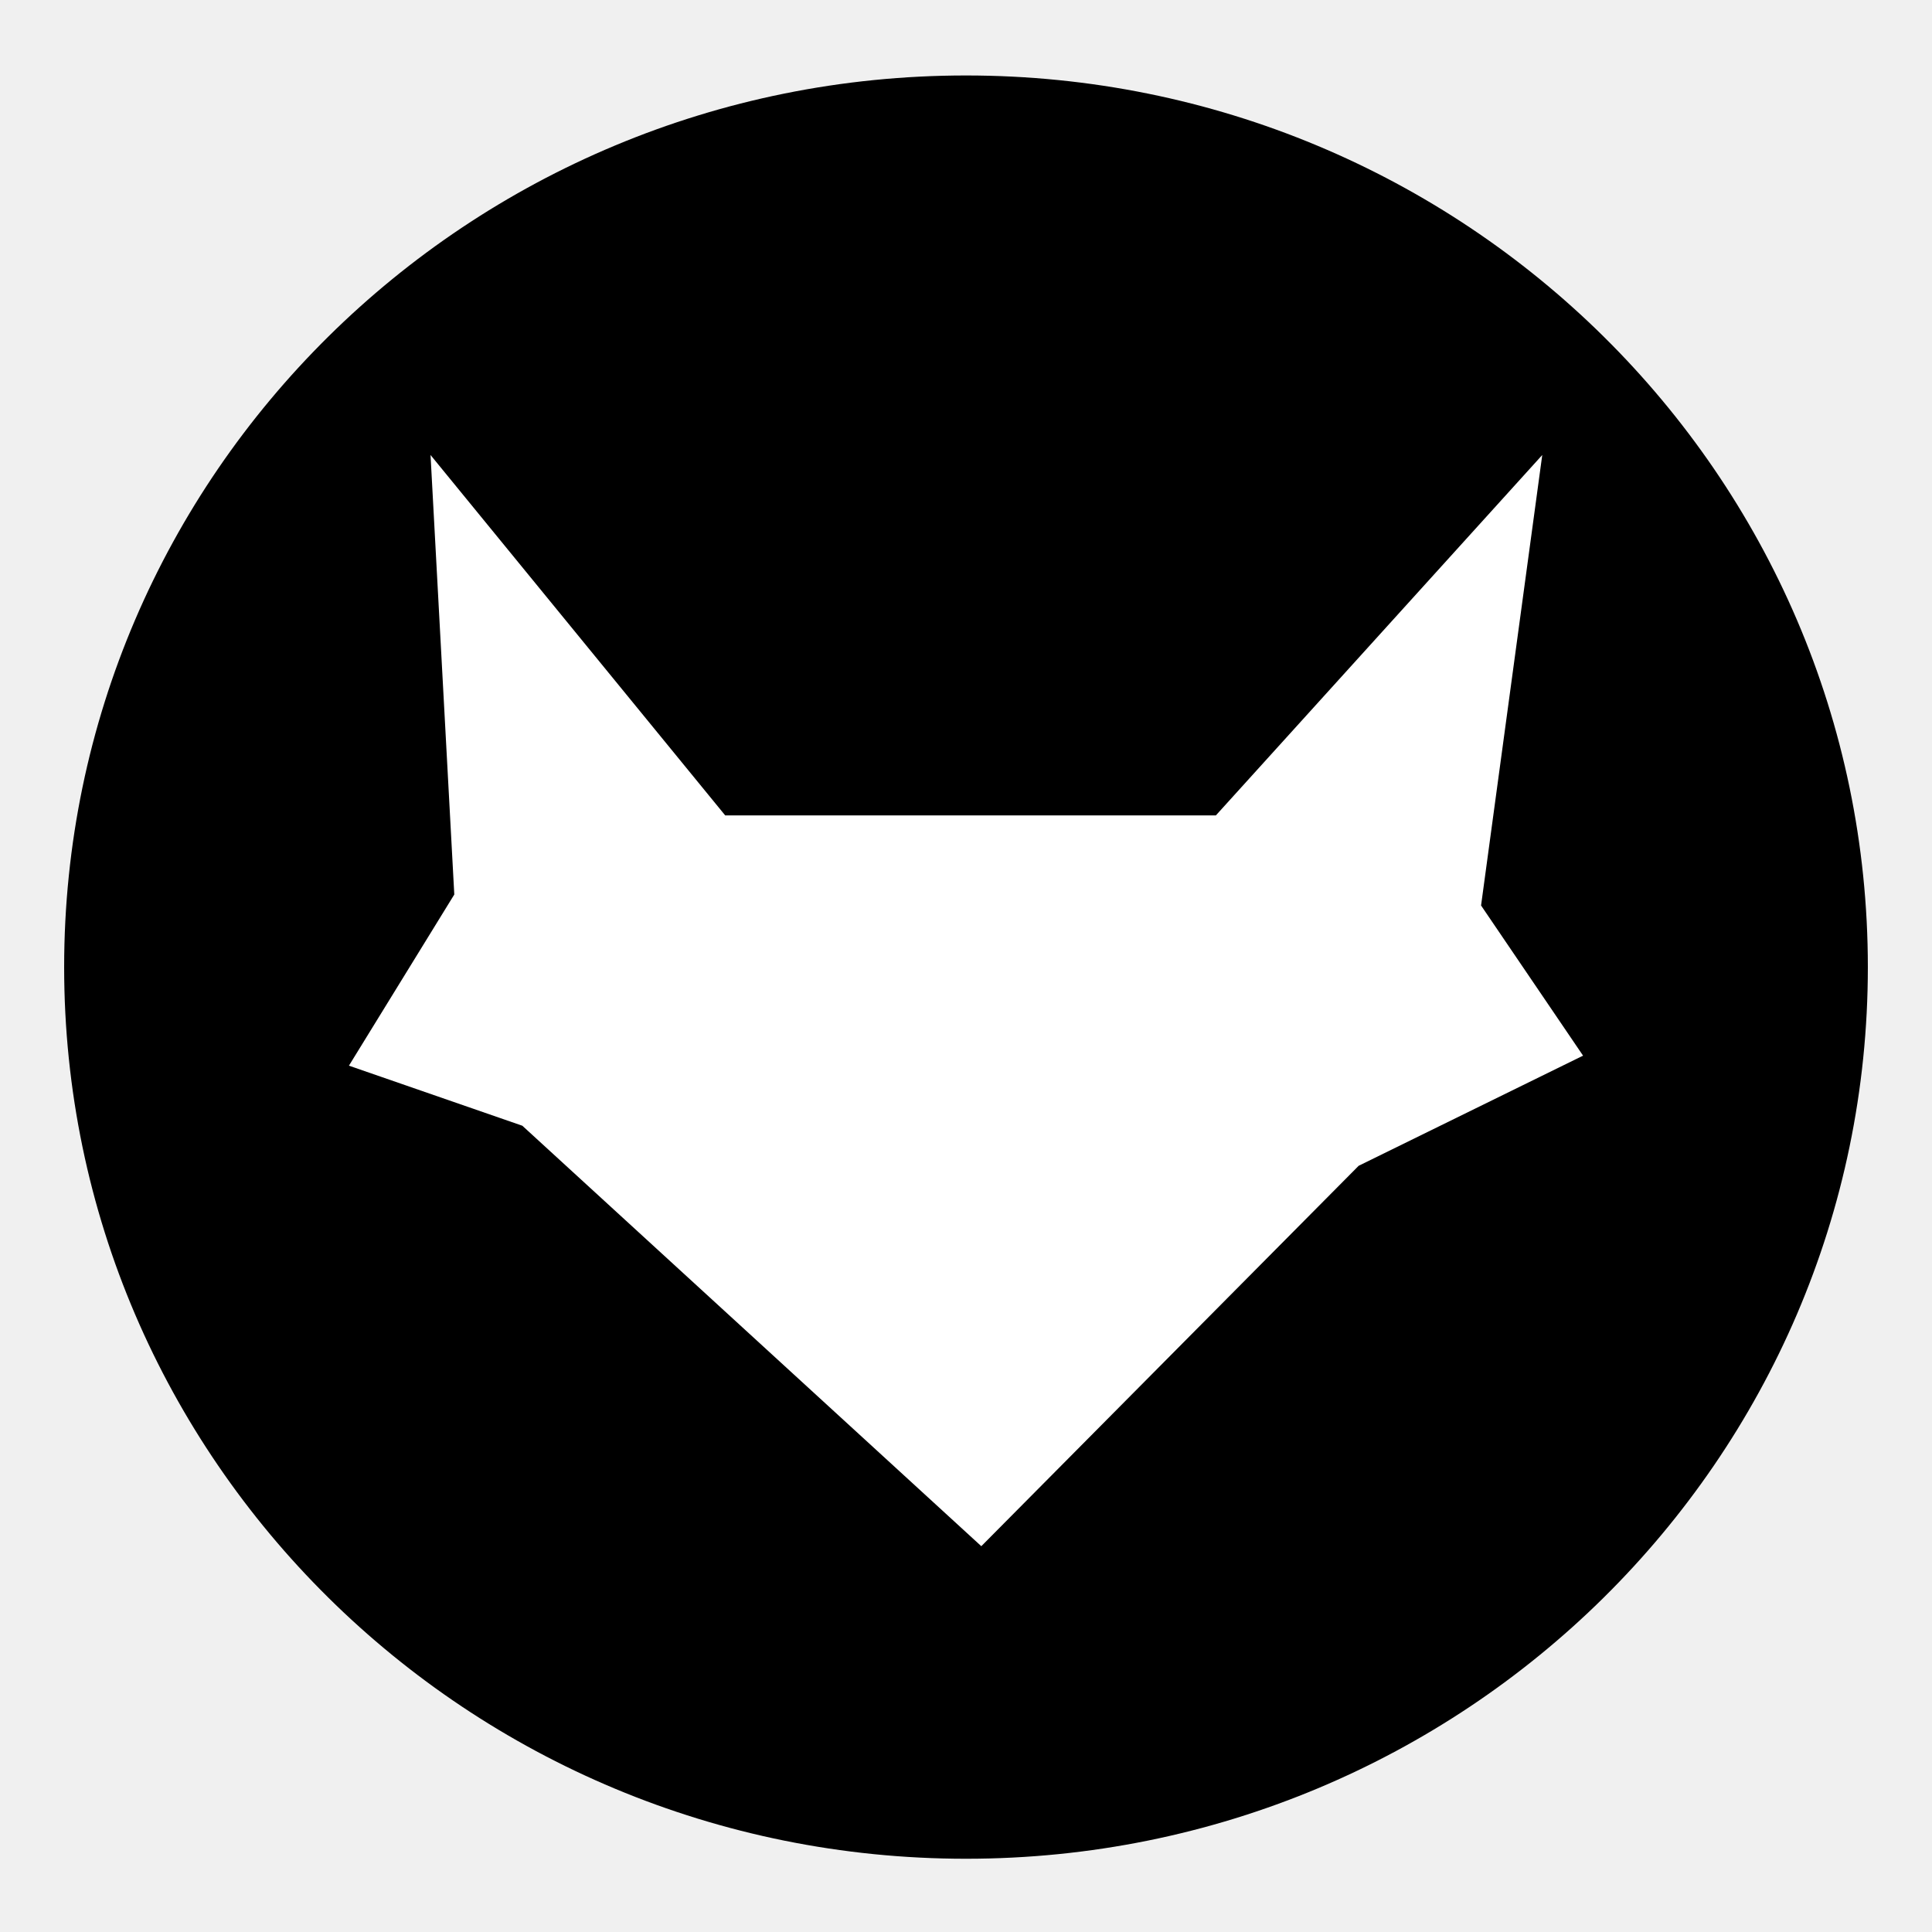
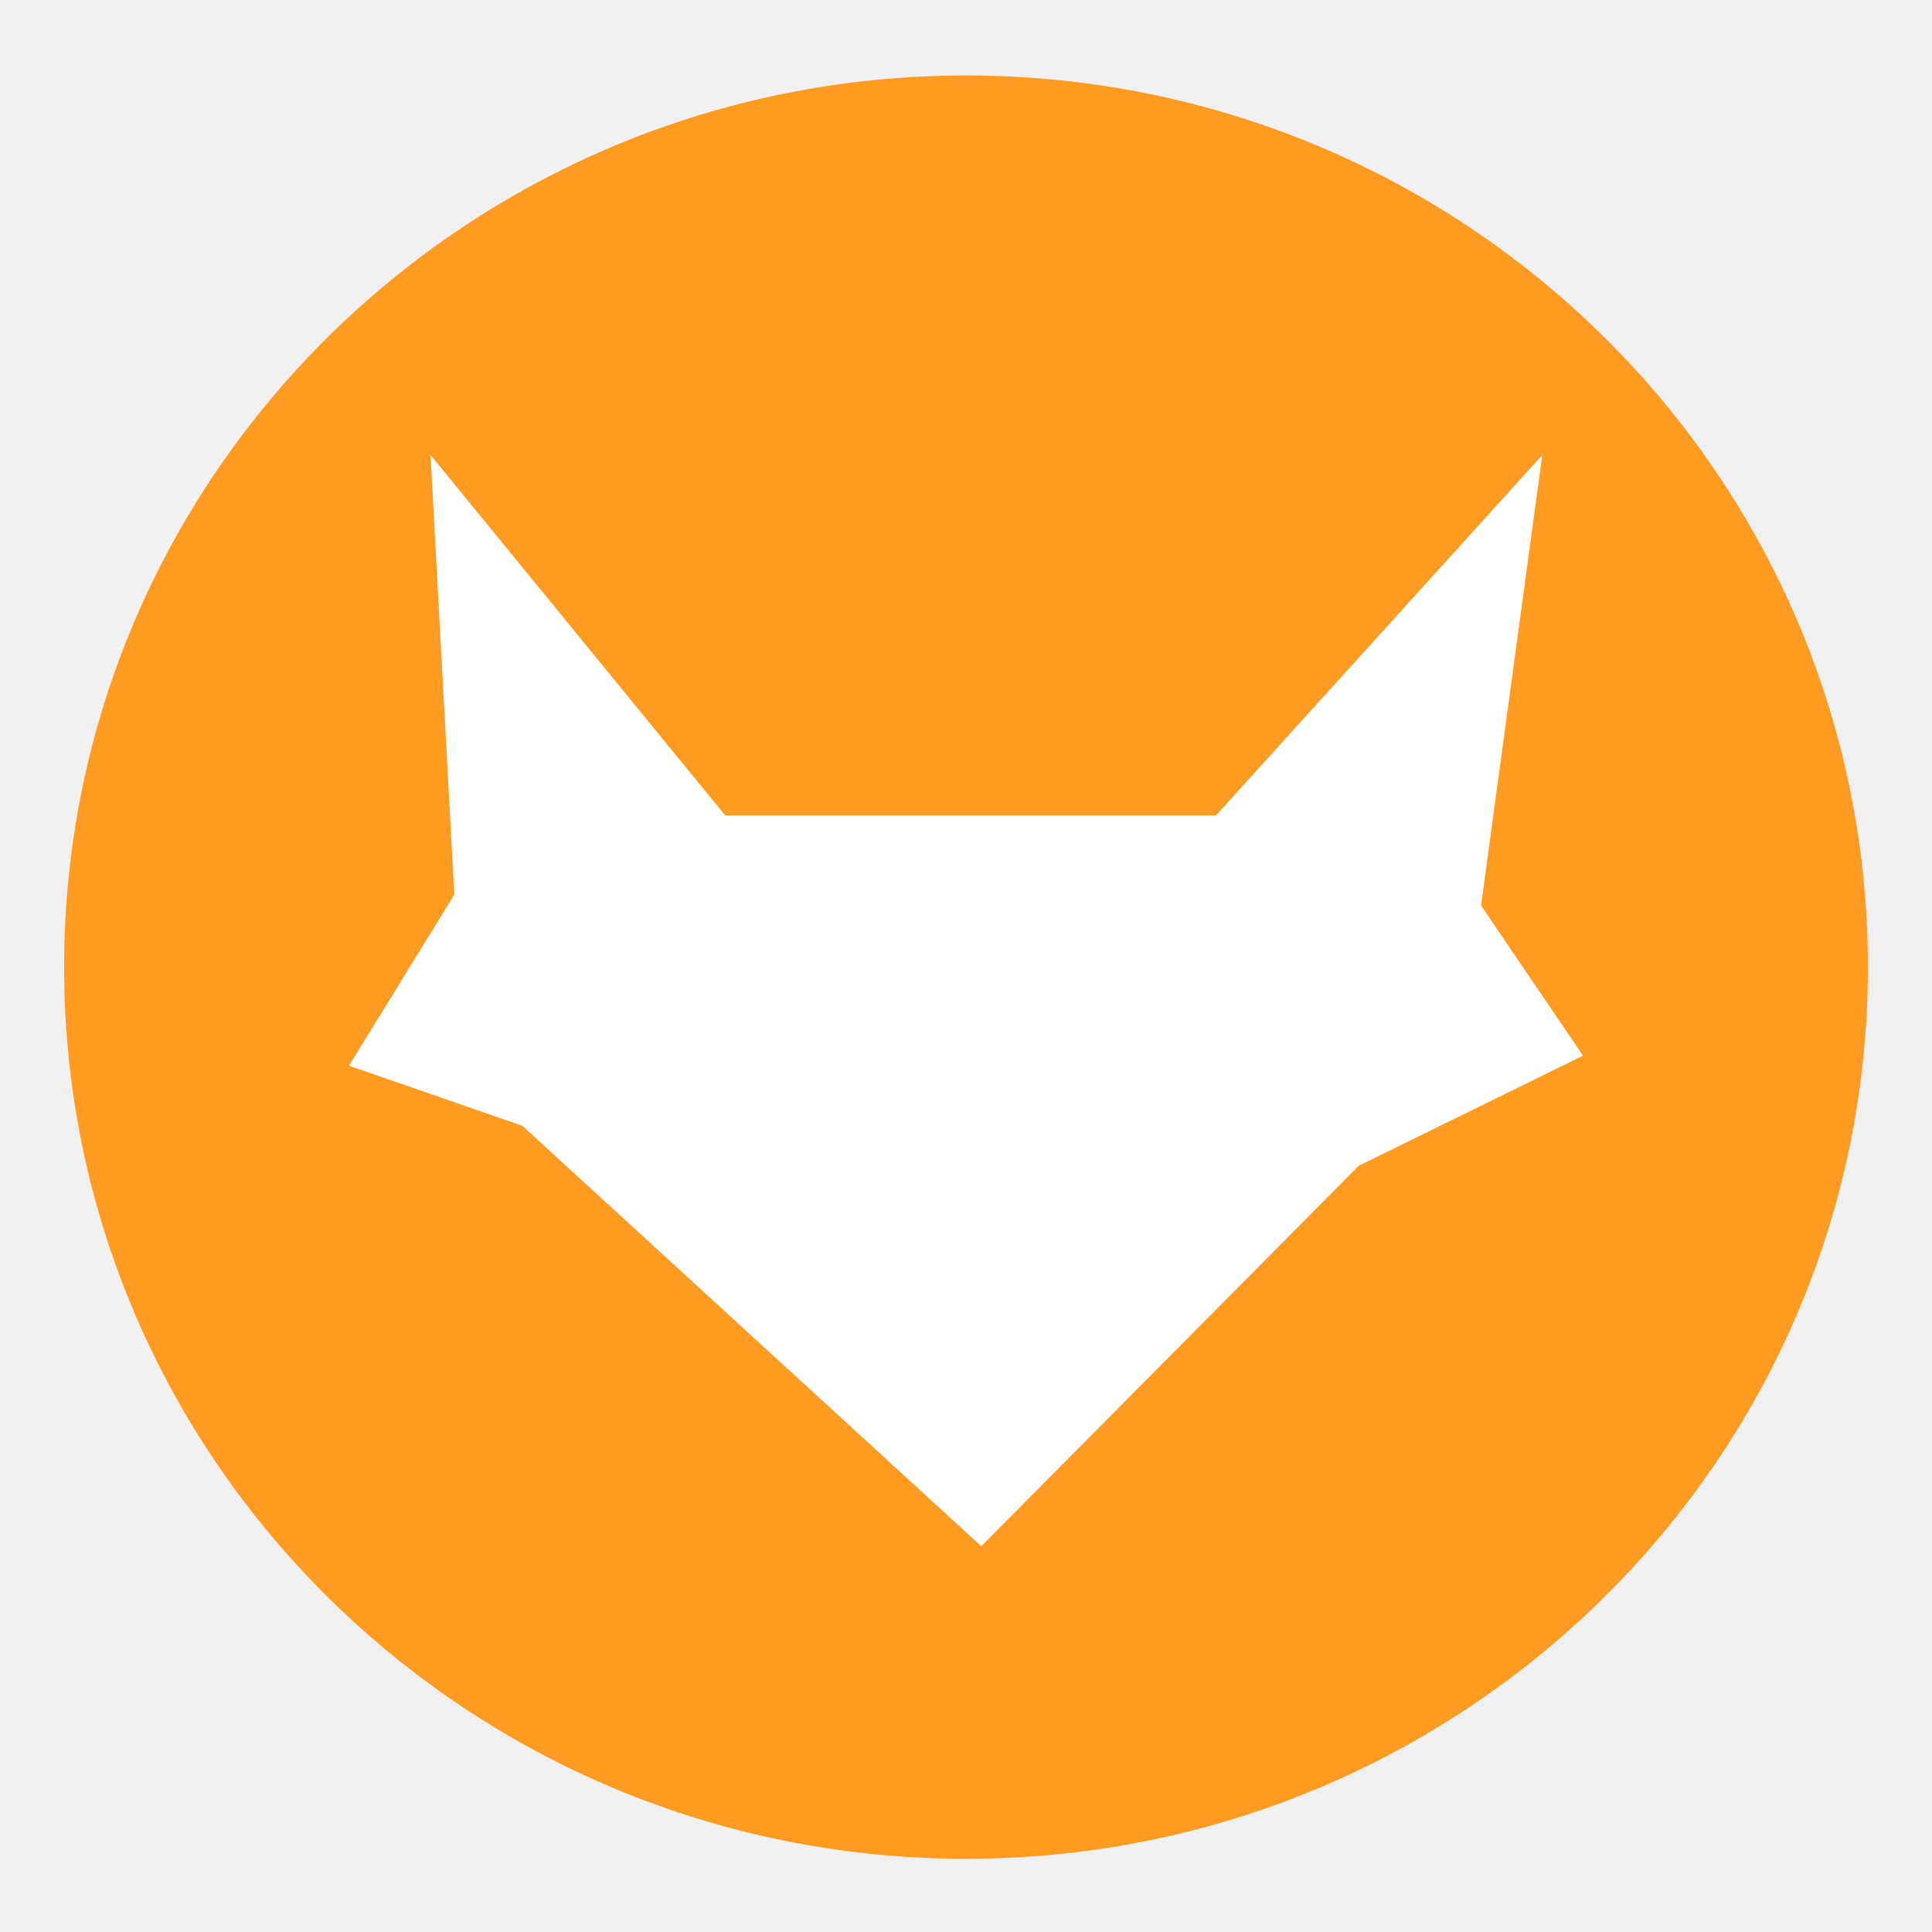
- <svg xmlns="http://www.w3.org/2000/svg" width="24" height="24" viewBox="0 0 512 512">
-   <g>
-     <ellipse cx="256" cy="256.294" fill="rgb(0,0,0)" rx="239" ry="236.294" />
-     <path fill="rgb(255,255,255)" fill-rule="evenodd" d="M92.474 282.413l45.95 15.918 121.631 111.425L360.062 308.943l59.464-29.183-27.029-39.795 16.217-119.384-86.493 95.507h-130.037l-78.088-95.507 6.296 116.473-27.919 45.358z" />
-   </g>
+ <svg xmlns="http://www.w3.org/2000/svg" width="32" height="32" viewBox="0 0 32 32" fill="none">
+   <path d="M16 30.787C24.25 30.787 30.938 24.175 30.938 16.018C30.938 7.862 24.25 1.25 16 1.25C7.75 1.25 1.062 7.862 1.062 16.018C1.062 24.175 7.75 30.787 16 30.787Z" fill="#FF9B21" />
+   <path fill-rule="evenodd" clip-rule="evenodd" d="M5.78 17.651L8.651 18.646L16.253 25.61L22.504 19.309L26.22 17.485L24.531 14.998L25.545 7.536L20.139 13.506H12.012L7.131 7.536L7.525 14.816L5.78 17.651Z" fill="white" />
</svg>
